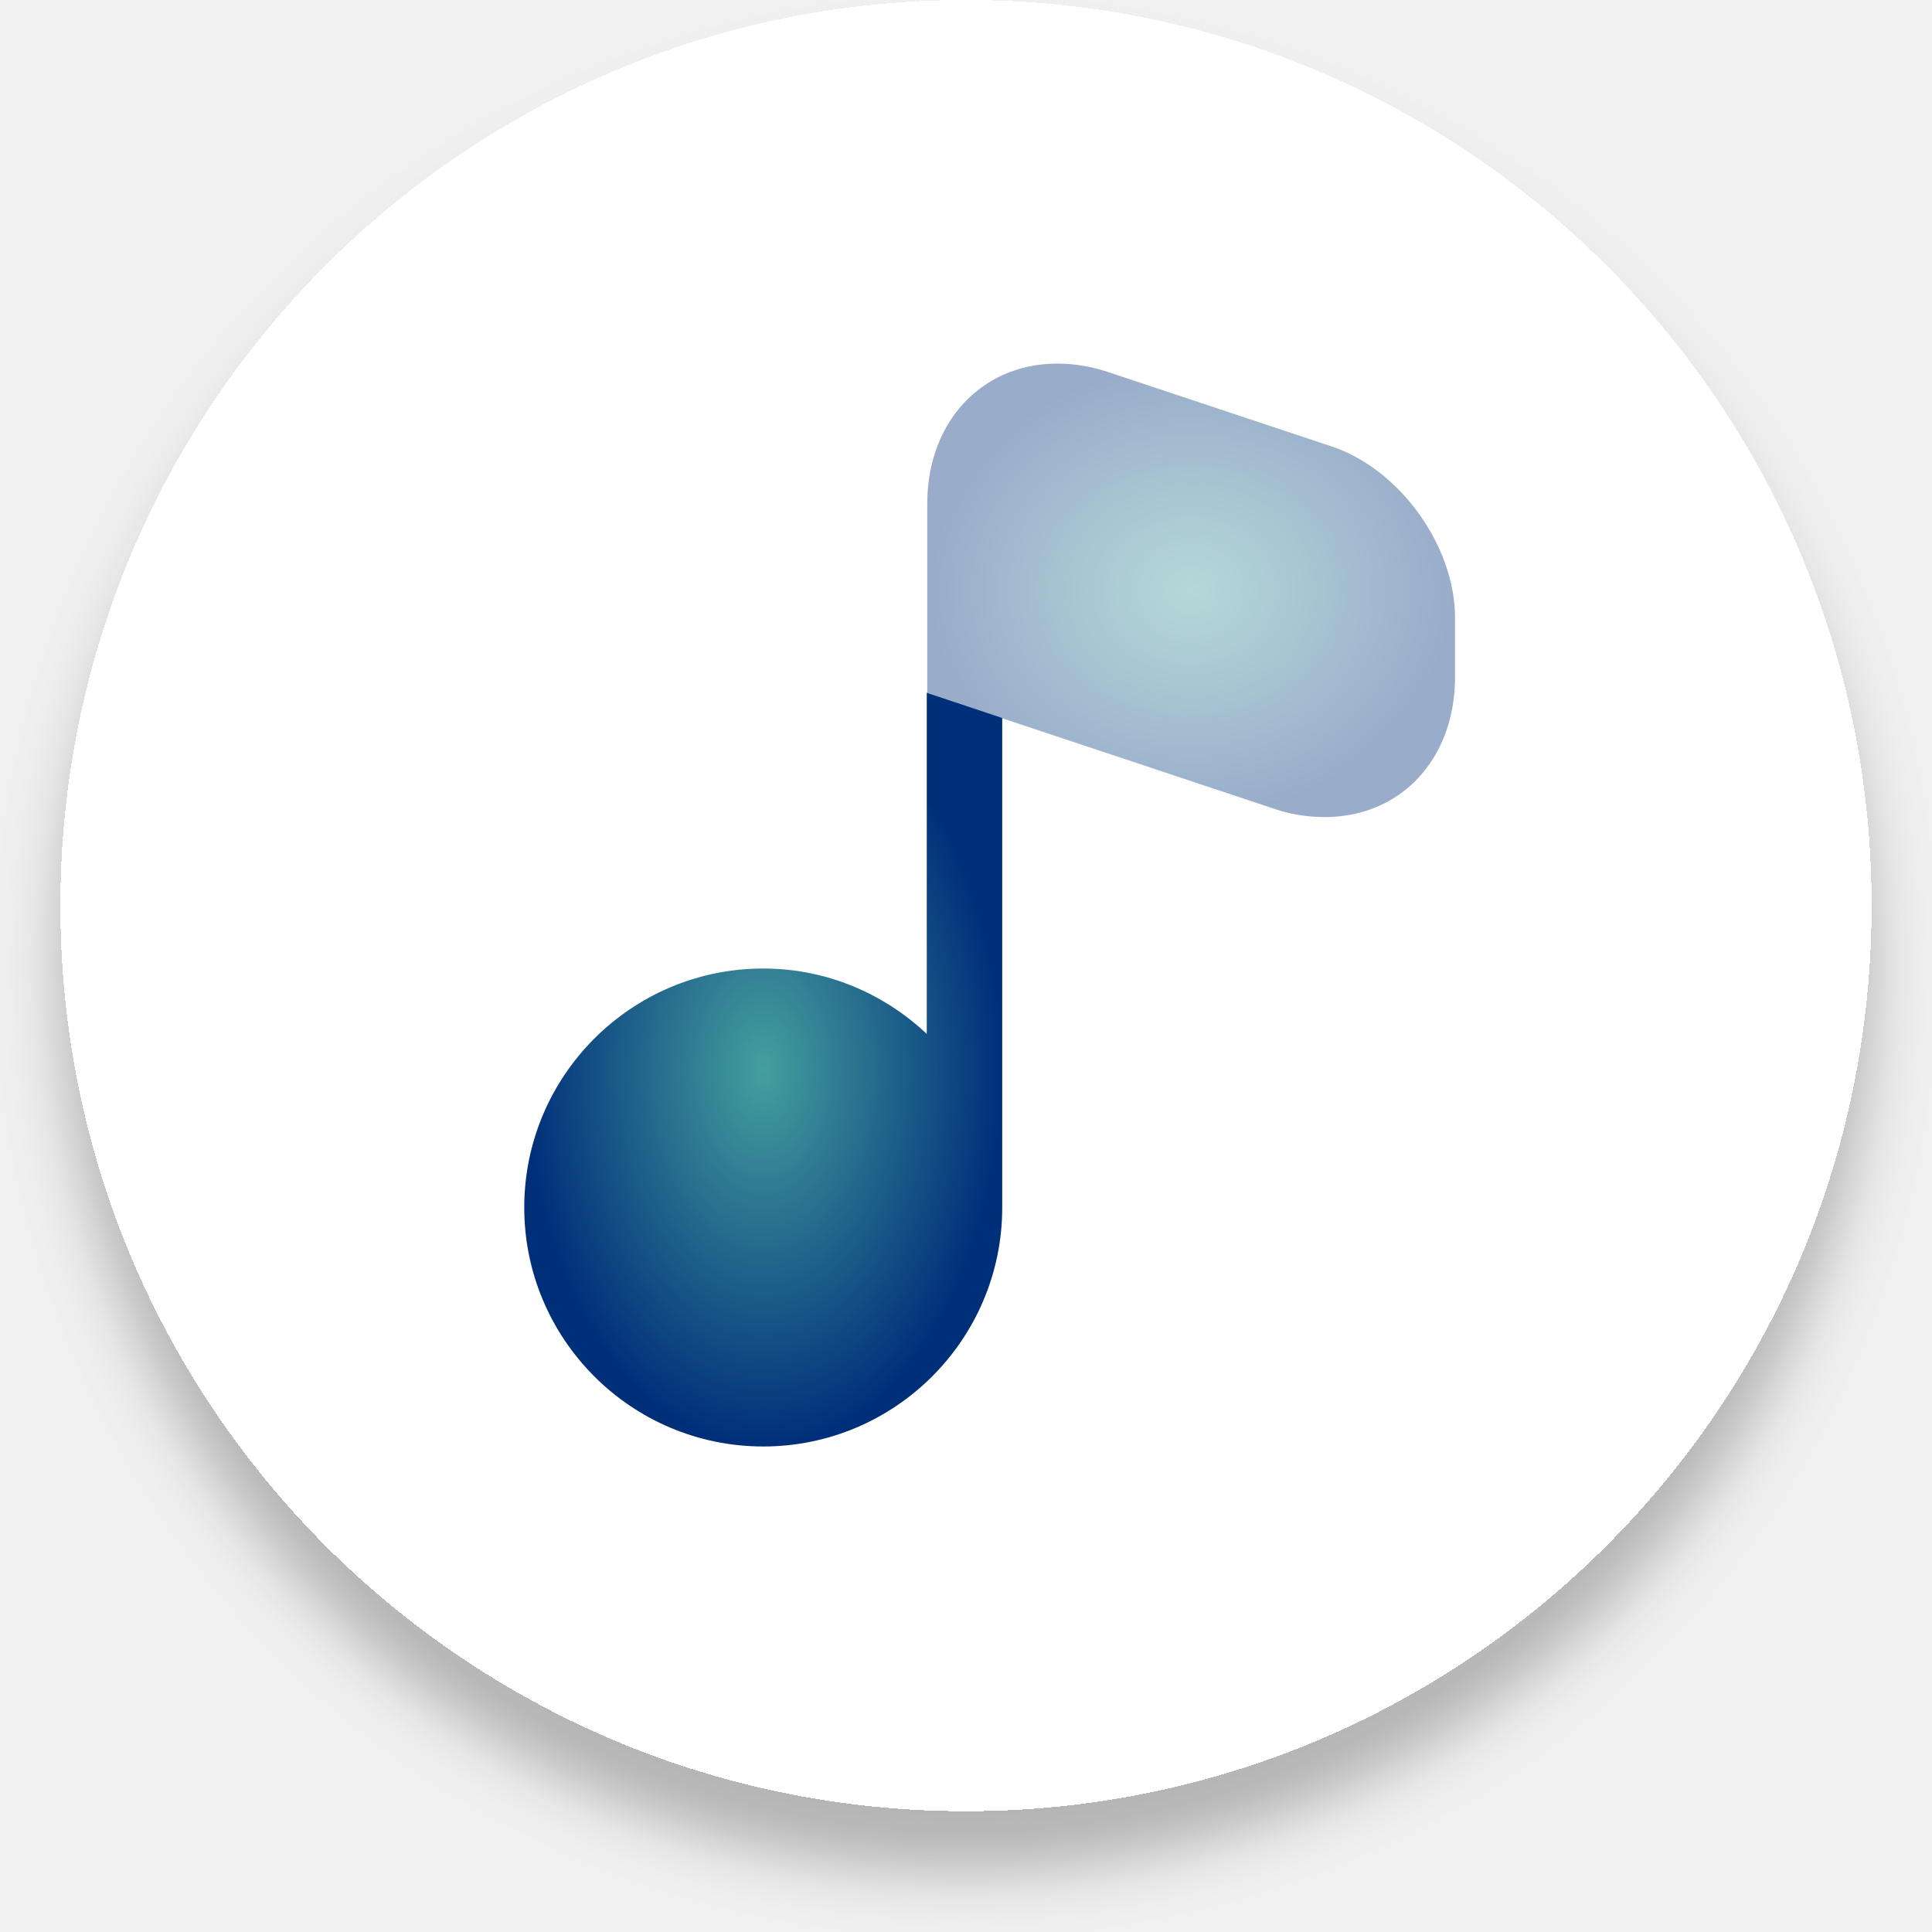
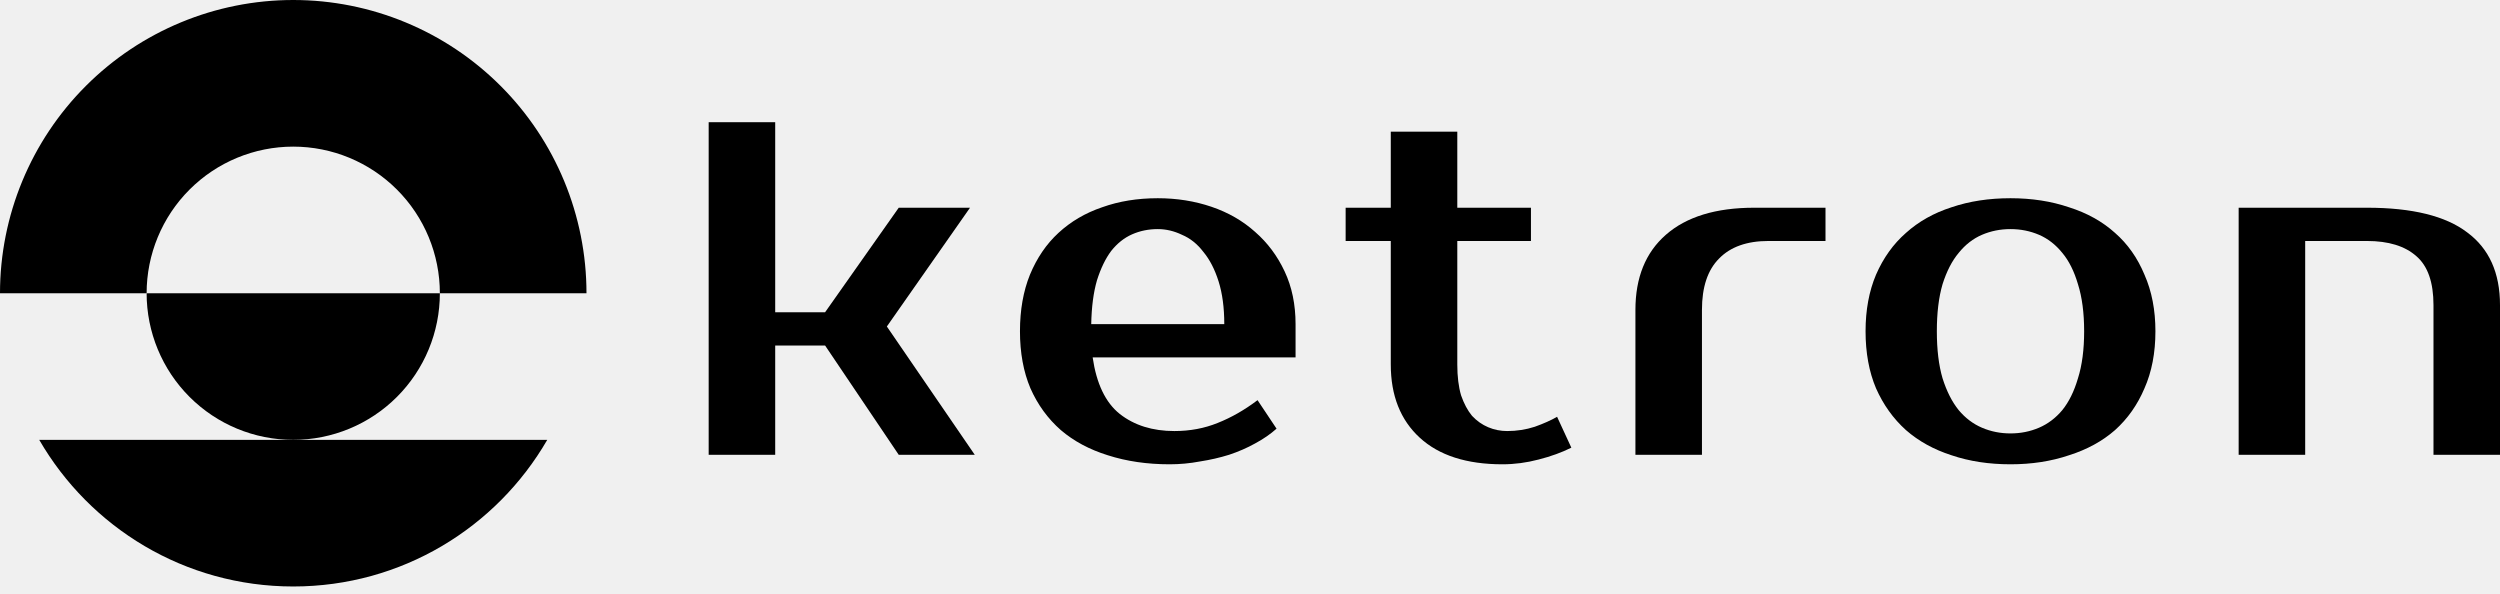
- <svg xmlns="http://www.w3.org/2000/svg" width="128" height="128" viewBox="0 0 128 128" fill="none">
-   <g filter="url(#filter0_d_14_775)">
-     <rect x="4" width="120" height="120" rx="60" fill="white" shape-rendering="crispEdges" />
-     <path opacity="0.4" d="M88.2 29.567L73.467 24.667C70.4 23.633 67.3 24 65.033 25.667C62.733 27.333 61.433 30.133 61.433 33.367V45.933L84.367 53.567C85.5 53.967 86.667 54.133 87.767 54.133C89.633 54.133 91.367 53.6 92.8 52.567C95.1 50.9 96.4 48.1 96.4 44.867V40.933C96.4 36.167 92.733 31.067 88.2 29.567Z" fill="url(#paint0_radial_14_775)" />
-     <path d="M66.4 47.567V80C66.4 88.733 59.3 95.833 50.567 95.833C41.833 95.833 34.733 88.733 34.733 80C34.733 71.267 41.833 64.167 50.567 64.167C54.767 64.167 58.567 65.833 61.4 68.5V45.9L66.4 47.567Z" fill="url(#paint1_radial_14_775)" />
-   </g>
-   <defs>
-     <filter id="filter0_d_14_775" x="0" y="0" width="128" height="128" filterUnits="userSpaceOnUse" color-interpolation-filters="sRGB">
-       <feFlood flood-opacity="0" result="BackgroundImageFix" />
-       <feColorMatrix in="SourceAlpha" type="matrix" values="0 0 0 0 0 0 0 0 0 0 0 0 0 0 0 0 0 0 127 0" result="hardAlpha" />
-       <feOffset dy="4" />
-       <feGaussianBlur stdDeviation="2" />
-       <feComposite in2="hardAlpha" operator="out" />
-       <feColorMatrix type="matrix" values="0 0 0 0 0 0 0 0 0 0 0 0 0 0 0 0 0 0 0.25 0" />
-       <feBlend mode="normal" in2="BackgroundImageFix" result="effect1_dropShadow_14_775" />
-       <feBlend mode="normal" in="SourceGraphic" in2="effect1_dropShadow_14_775" result="shape" />
-     </filter>
-     <radialGradient id="paint0_radial_14_775" cx="0" cy="0" r="1" gradientUnits="userSpaceOnUse" gradientTransform="translate(78.9167 39.1114) rotate(90) scale(15.0219 17.4833)">
-       <stop stop-color="#459F9E" />
-       <stop offset="1" stop-color="#002F7A" />
-     </radialGradient>
-     <radialGradient id="paint1_radial_14_775" cx="0" cy="0" r="1" gradientUnits="userSpaceOnUse" gradientTransform="translate(50.5667 70.8667) rotate(90) scale(24.9667 15.8333)">
-       <stop stop-color="#459F9E" />
-       <stop offset="1" stop-color="#002F7A" />
-     </radialGradient>
-   </defs>
+ <svg xmlns="http://www.w3.org/2000/svg" width="160" height="38" viewBox="0 0 160 38" fill="none">
+   <path d="M52.806 22.113H49.613V29.107H45.355V7.82H49.613V19.984H52.806L57.519 13.294H62.081L56.759 20.896L62.385 29.107H57.519L52.806 22.113Z" fill="black" />
+   <path d="M75.161 27.587C76.154 27.587 77.077 27.415 77.928 27.07C78.8 26.725 79.651 26.239 80.483 25.61L81.699 27.435C81.314 27.779 80.858 28.094 80.331 28.378C79.824 28.661 79.266 28.905 78.658 29.107C78.07 29.29 77.452 29.432 76.803 29.533C76.154 29.655 75.506 29.715 74.857 29.715C73.417 29.715 72.1 29.523 70.903 29.138C69.728 28.773 68.724 28.236 67.893 27.526C67.062 26.796 66.413 25.904 65.947 24.85C65.501 23.796 65.278 22.579 65.278 21.201C65.278 19.842 65.49 18.636 65.916 17.582C66.362 16.507 66.97 15.615 67.741 14.906C68.531 14.176 69.464 13.628 70.539 13.264C71.613 12.878 72.799 12.686 74.097 12.686C75.313 12.686 76.459 12.868 77.533 13.233C78.608 13.598 79.54 14.135 80.331 14.845C81.121 15.534 81.75 16.375 82.216 17.369C82.683 18.362 82.916 19.488 82.916 20.744V22.873H69.93C70.174 24.556 70.751 25.762 71.664 26.492C72.596 27.222 73.762 27.587 75.161 27.587ZM74.097 14.662C73.509 14.662 72.961 14.774 72.454 14.997C71.948 15.22 71.502 15.575 71.116 16.061C70.751 16.548 70.447 17.176 70.204 17.947C69.981 18.717 69.859 19.65 69.839 20.744H78.354C78.354 19.69 78.232 18.778 77.989 18.008C77.746 17.237 77.421 16.609 77.016 16.122C76.631 15.615 76.175 15.25 75.647 15.027C75.141 14.784 74.624 14.662 74.097 14.662Z" fill="black" />
+   <path d="M89.01 15.423H86.121V13.294H89.01V8.428H93.267V13.294H97.981V15.423H93.267V23.329C93.267 24.1 93.348 24.759 93.51 25.306C93.693 25.833 93.926 26.269 94.21 26.614C94.514 26.938 94.859 27.181 95.244 27.343C95.629 27.506 96.034 27.587 96.46 27.587C97.068 27.587 97.656 27.496 98.224 27.313C98.792 27.11 99.268 26.898 99.653 26.674L100.566 28.651C99.957 28.955 99.258 29.209 98.467 29.411C97.697 29.614 96.926 29.715 96.156 29.715C93.865 29.715 92.101 29.148 90.865 28.013C89.628 26.877 89.01 25.316 89.01 23.329V15.423Z" fill="black" />
+   <path d="M116.832 15.423H113.182C111.804 15.423 110.749 15.798 110.02 16.548C109.29 17.278 108.925 18.372 108.925 19.832V29.107H104.667V19.832C104.667 17.764 105.316 16.163 106.614 15.027C107.931 13.872 109.817 13.294 112.27 13.294H116.832V15.423Z" fill="black" />
+   <path d="M128.671 27.739C129.32 27.739 129.928 27.617 130.496 27.374C131.064 27.131 131.56 26.756 131.986 26.249C132.412 25.722 132.746 25.043 132.99 24.211C133.253 23.38 133.385 22.377 133.385 21.201C133.385 20.025 133.253 19.021 132.99 18.19C132.746 17.359 132.412 16.69 131.986 16.183C131.56 15.656 131.064 15.271 130.496 15.027C129.928 14.784 129.32 14.662 128.671 14.662C128.023 14.662 127.414 14.784 126.847 15.027C126.279 15.271 125.782 15.656 125.357 16.183C124.931 16.69 124.586 17.359 124.323 18.19C124.079 19.021 123.958 20.025 123.958 21.201C123.958 22.377 124.079 23.38 124.323 24.211C124.586 25.043 124.931 25.722 125.357 26.249C125.782 26.756 126.279 27.131 126.847 27.374C127.414 27.617 128.023 27.739 128.671 27.739ZM128.671 12.686C130.03 12.686 131.277 12.878 132.412 13.264C133.568 13.628 134.551 14.176 135.362 14.906C136.173 15.615 136.801 16.507 137.247 17.582C137.713 18.636 137.947 19.842 137.947 21.201C137.947 22.579 137.713 23.796 137.247 24.85C136.801 25.904 136.173 26.796 135.362 27.526C134.551 28.236 133.568 28.773 132.412 29.138C131.277 29.523 130.03 29.715 128.671 29.715C127.293 29.715 126.036 29.523 124.901 29.138C123.765 28.773 122.792 28.236 121.981 27.526C121.17 26.796 120.532 25.904 120.065 24.85C119.619 23.796 119.396 22.579 119.396 21.201C119.396 19.842 119.619 18.636 120.065 17.582C120.532 16.507 121.17 15.615 121.981 14.906C122.792 14.176 123.765 13.628 124.901 13.264C126.036 12.878 127.293 12.686 128.671 12.686Z" fill="black" />
+   <path d="M160 29.107H155.743V19.528C155.743 18.068 155.378 17.024 154.648 16.396C153.918 15.747 152.864 15.423 151.485 15.423H147.532V29.107H143.274V13.294H151.485C154.384 13.294 156.523 13.821 157.902 14.875C159.301 15.909 160 17.46 160 19.528V29.107Z" fill="black" />
+   <path d="M0 18.768C4.35145e-07 13.79 1.977 9.017 5.497 5.497C9.017 1.977 13.79 1.72073e-06 18.768 0C23.745 -1.72073e-06 28.519 1.977 32.038 5.497C35.558 9.016 37.535 13.79 37.535 18.768L28.151 18.768C28.151 16.279 27.163 13.892 25.403 12.132C23.643 10.372 21.256 9.384 18.768 9.384C16.279 9.384 13.892 10.372 12.132 12.132C10.372 13.892 9.384 16.279 9.384 18.768H0Z" fill="black" />
+   <path d="M28.151 18.768C28.151 21.256 27.163 23.643 25.403 25.403C23.643 27.163 21.256 28.151 18.768 28.151C16.279 28.151 13.892 27.163 12.132 25.403C10.372 23.643 9.384 21.256 9.384 18.768L28.151 18.768Z" fill="black" />
+   <path fill-rule="evenodd" clip-rule="evenodd" d="M2.511 28.151H35.024C31.779 33.761 25.714 37.535 18.768 37.535C11.821 37.535 5.756 33.761 2.511 28.151Z" fill="black" />
</svg>
